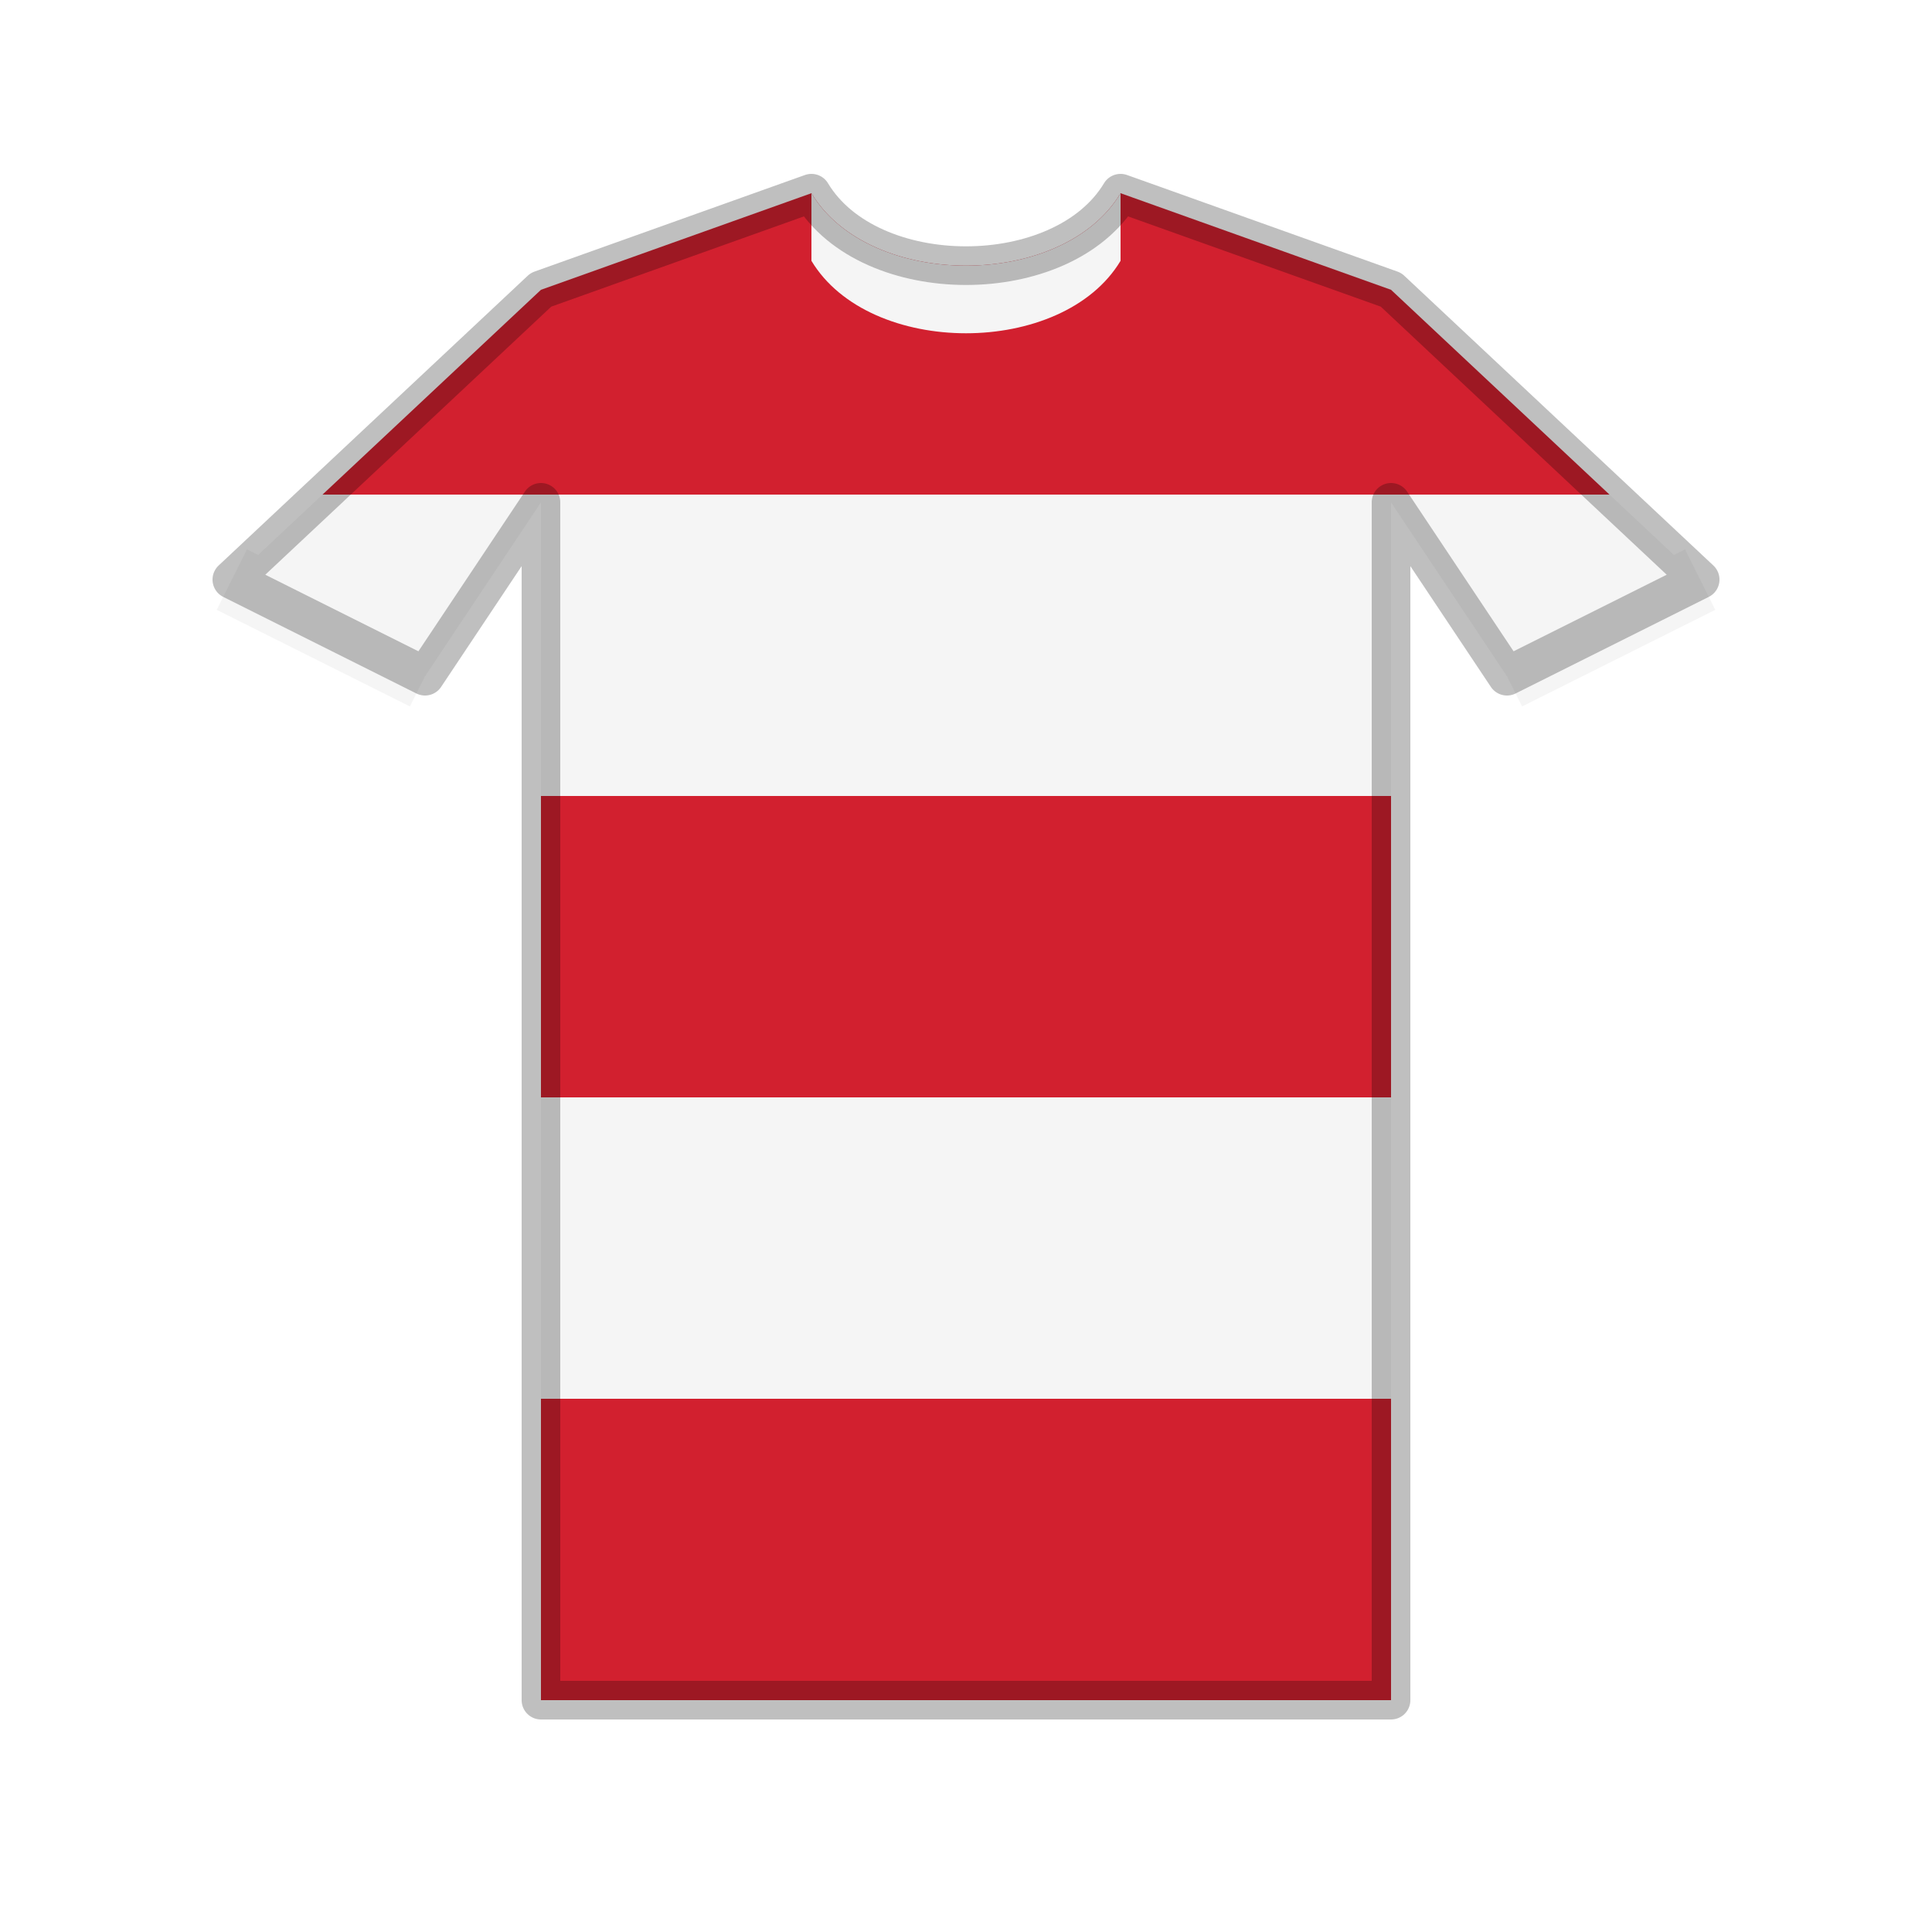
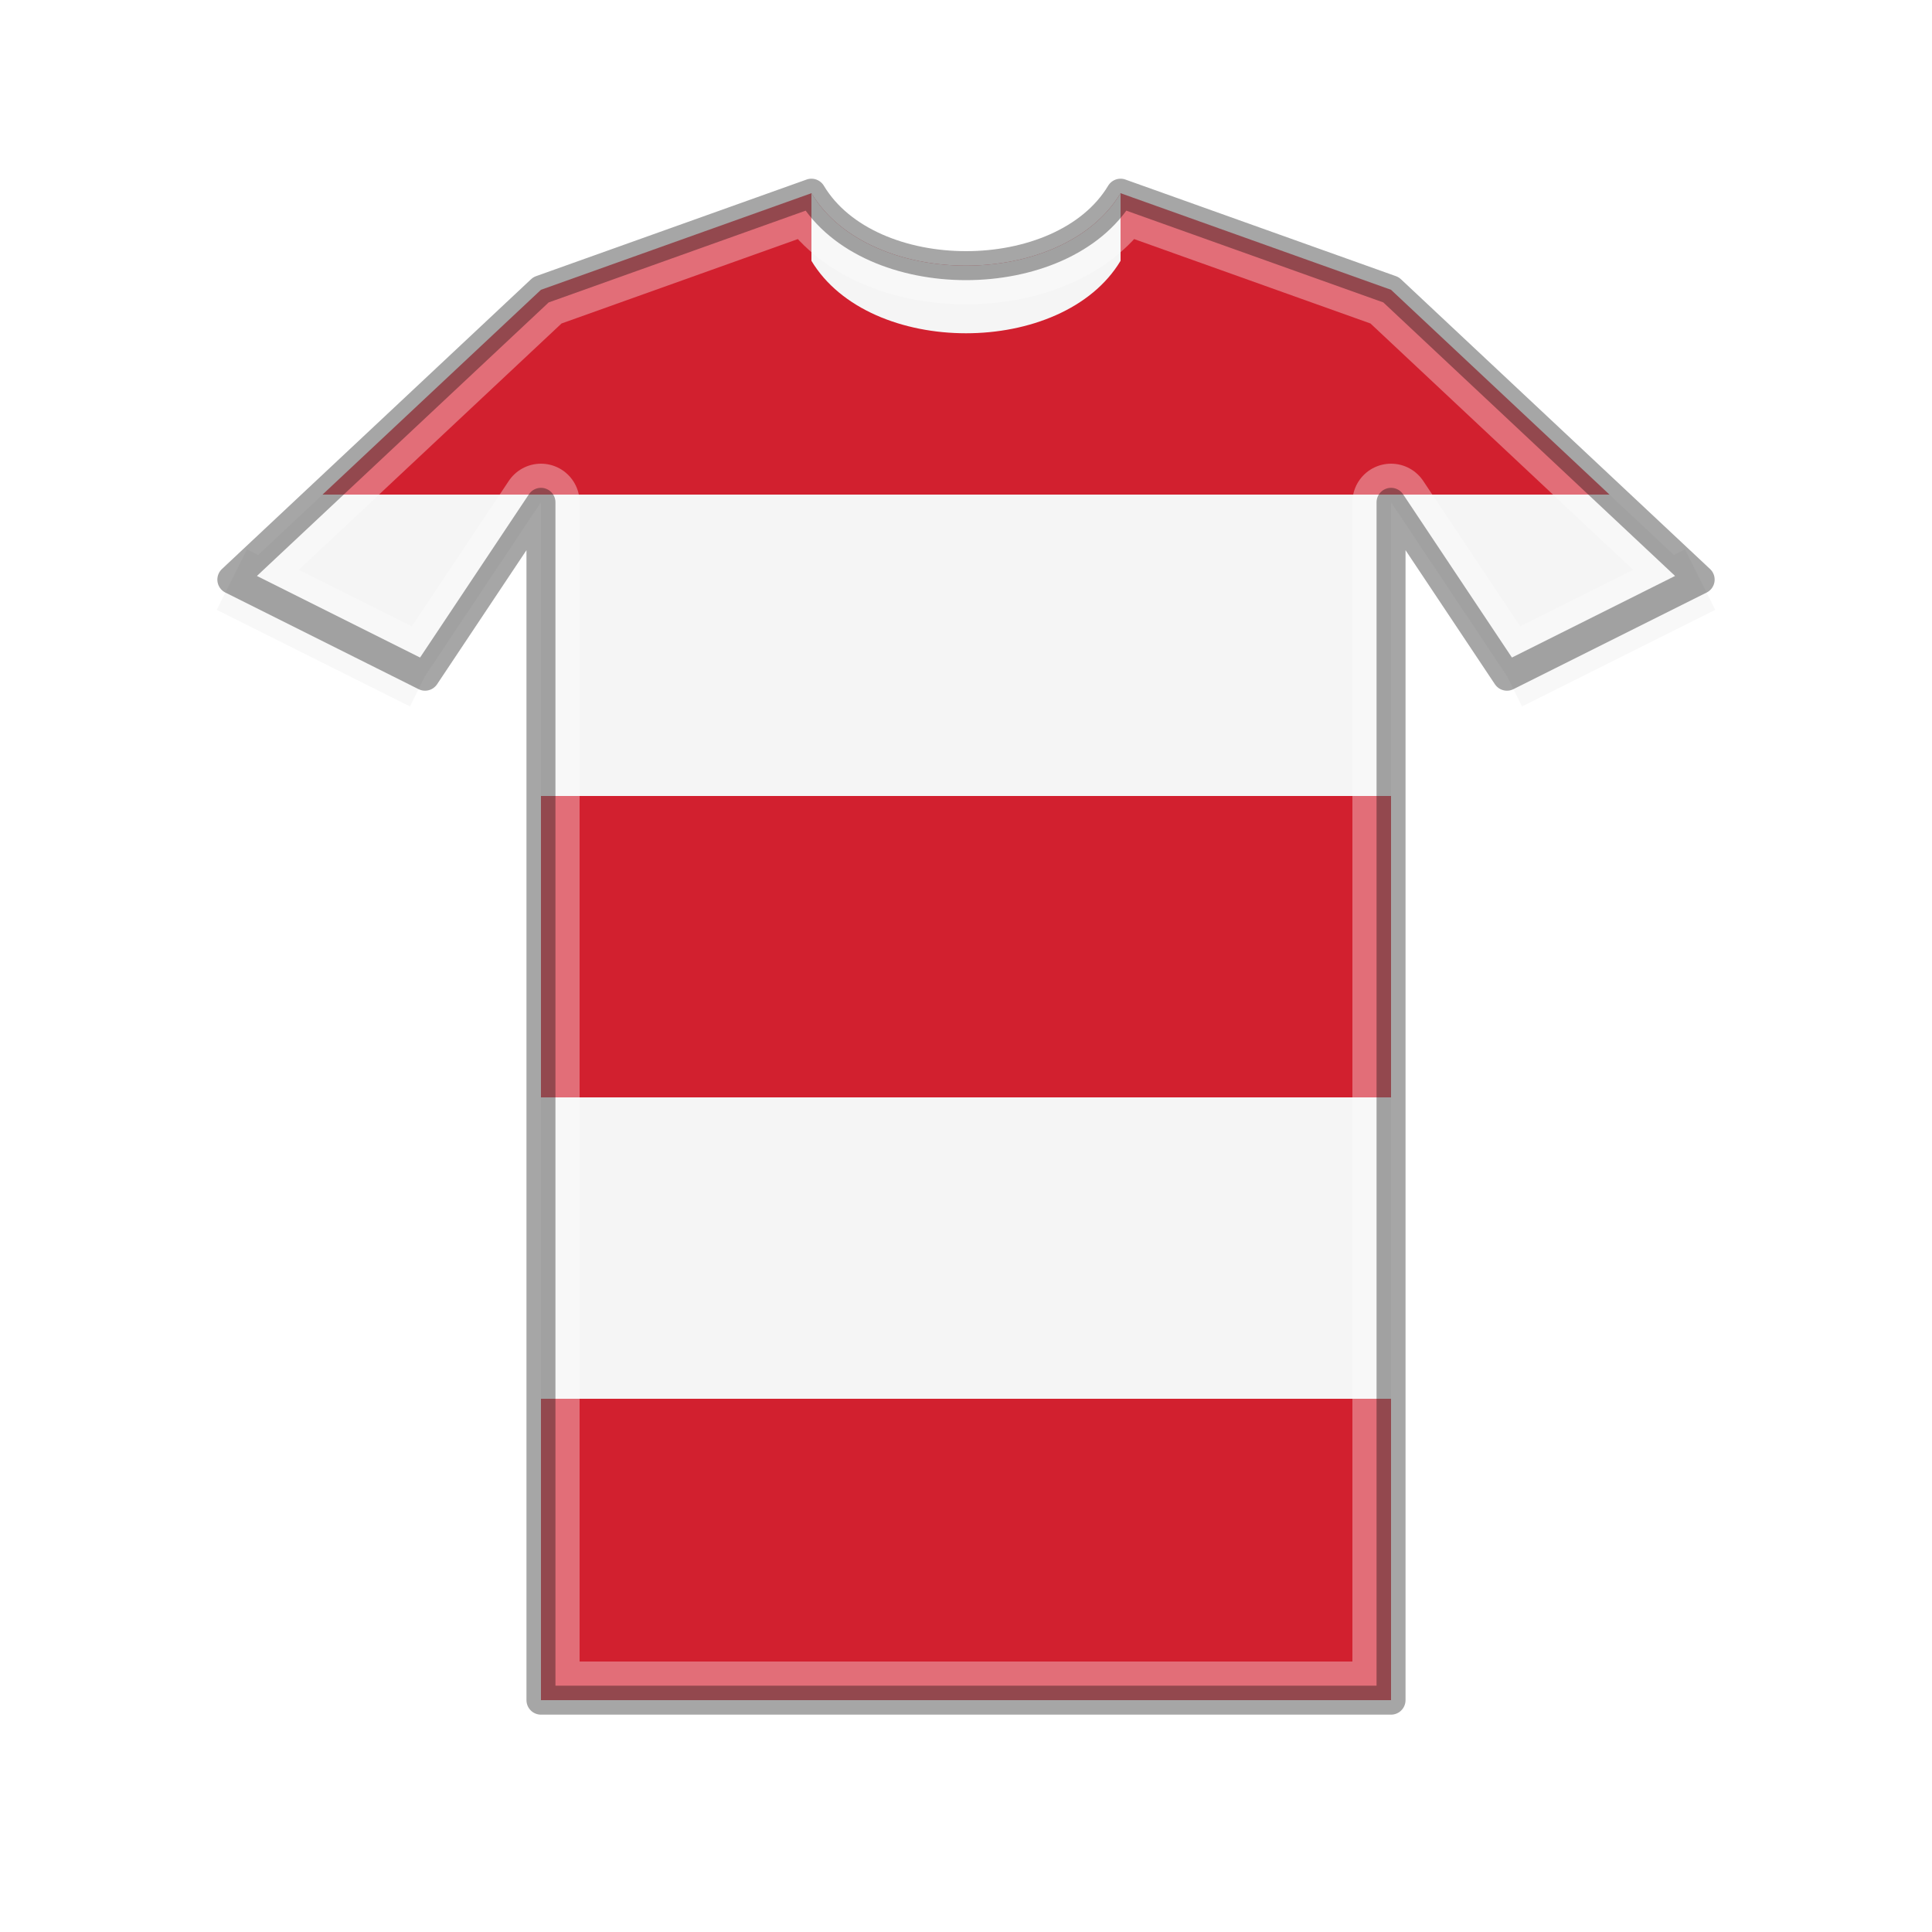
<svg xmlns="http://www.w3.org/2000/svg" viewBox="0 0 100 100" role="img" aria-label="Camisola do São João Ver">
  <defs>
    <clipPath id="k">
      <path d="M42,10 L28,15 L12,30 L22,35 L28,26 L28,88 L72,88 L72,26 L78,35 L88,30 L72,15 L58,10 C55,15 45,15 42,10 Z" />
    </clipPath>
  </defs>
  <g clip-path="url(#k)">
    <rect x="0" y="10.0" width="100" height="15.6" fill="#D2202F" />
    <rect x="0" y="25.6" width="100" height="15.6" fill="#F5F5F5" />
    <rect x="0" y="41.2" width="100" height="15.6" fill="#D2202F" />
    <rect x="0" y="56.8" width="100" height="15.6" fill="#F5F5F5" />
    <rect x="0" y="72.4" width="100" height="15.6" fill="#D2202F" />
  </g>
  <path d="M42,10 C45,15 55,15 58,10 L58,13.5 C55,18.5 45,18.5 42,13.5 Z" fill="#F5F5F5" />
  <path d="M12,30 L22,35" stroke="#F5F5F5" stroke-width="3.5" />
  <path d="M88,30 L78,35" stroke="#F5F5F5" stroke-width="3.5" />
-   <path d="M42,10 L28,15 L12,30 L22,35 L28,26 L28,88 L72,88 L72,26 L78,35 L88,30 L72,15 L58,10 C55,15 45,15 42,10 Z" fill="none" stroke="#00000040" stroke-width="2" stroke-linejoin="round" />
+   <path d="M42,10 L28,15 L12,30 L22,35 L28,26 L28,88 L72,88 L72,26 L78,35 L88,30 L72,15 L58,10 C55,15 45,15 42,10 Z" fill="none" stroke="#ffffff59" stroke-width="4" stroke-linejoin="round" />
+   <path d="M42,10 L28,15 L12,30 L22,35 L28,26 L28,88 L72,88 L72,26 L78,35 L88,30 L72,15 L58,10 C55,15 45,15 42,10 Z" fill="none" stroke="#00000059" stroke-width="1.5" stroke-linejoin="round" />
</svg>
